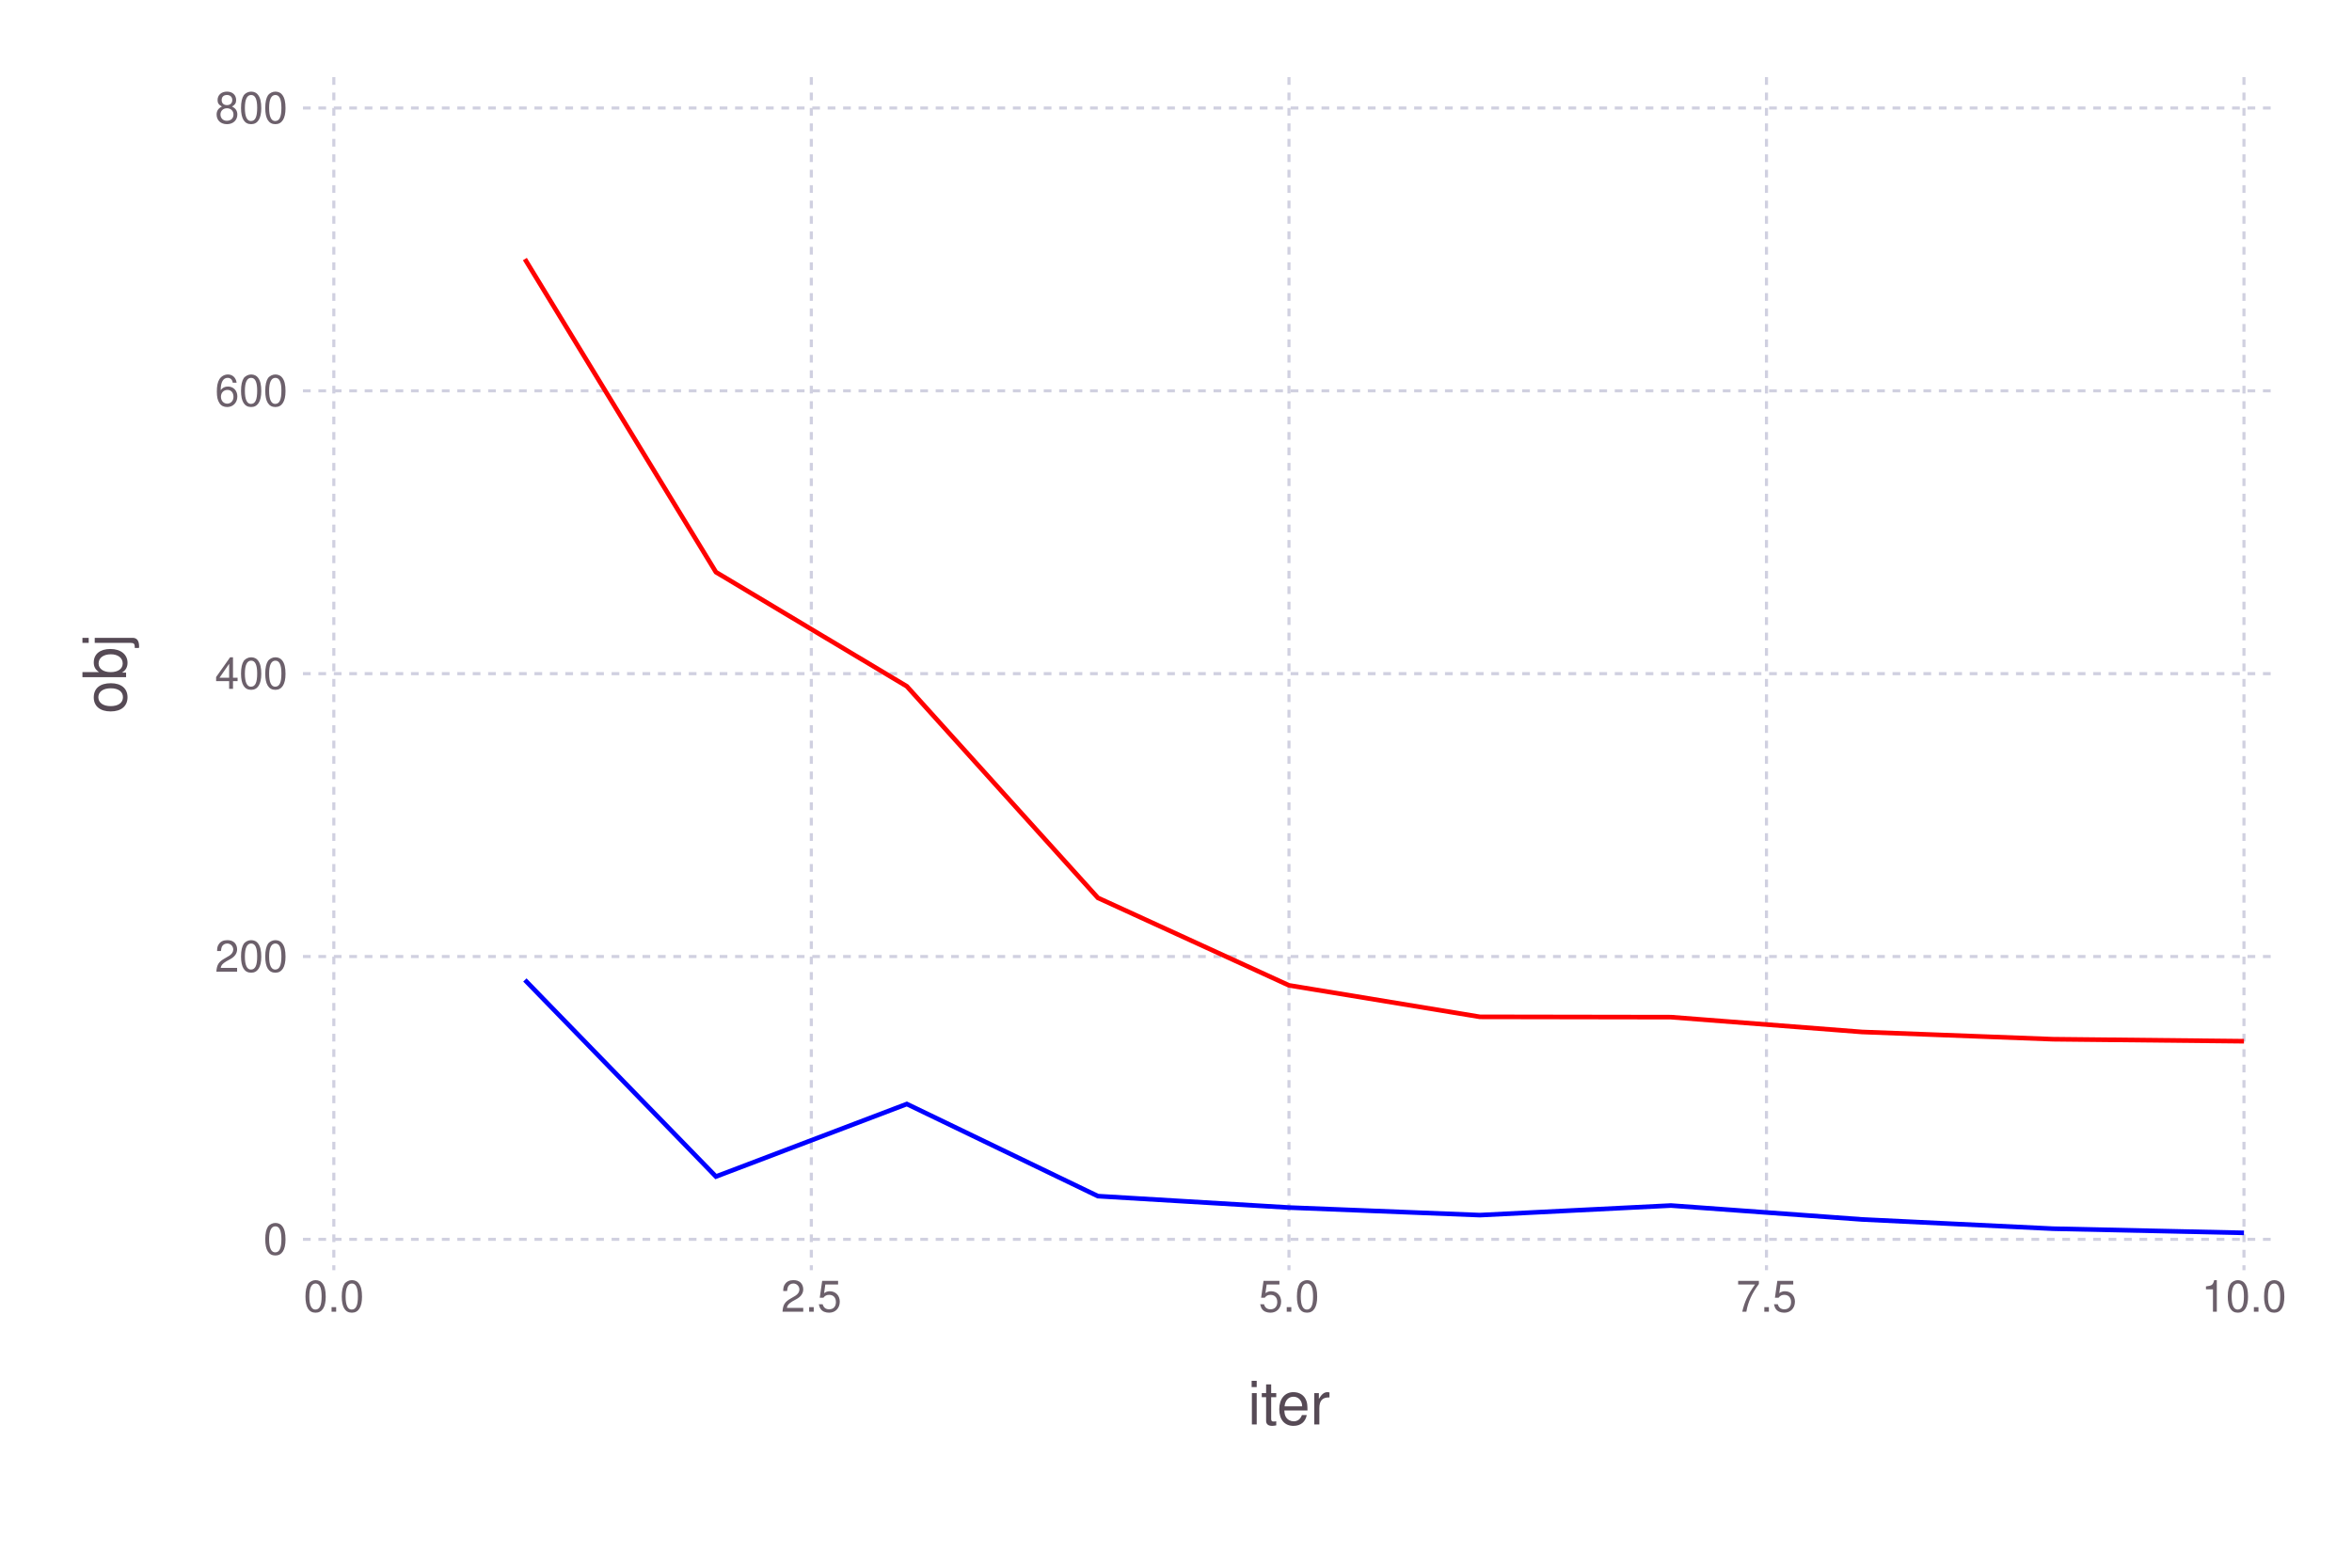
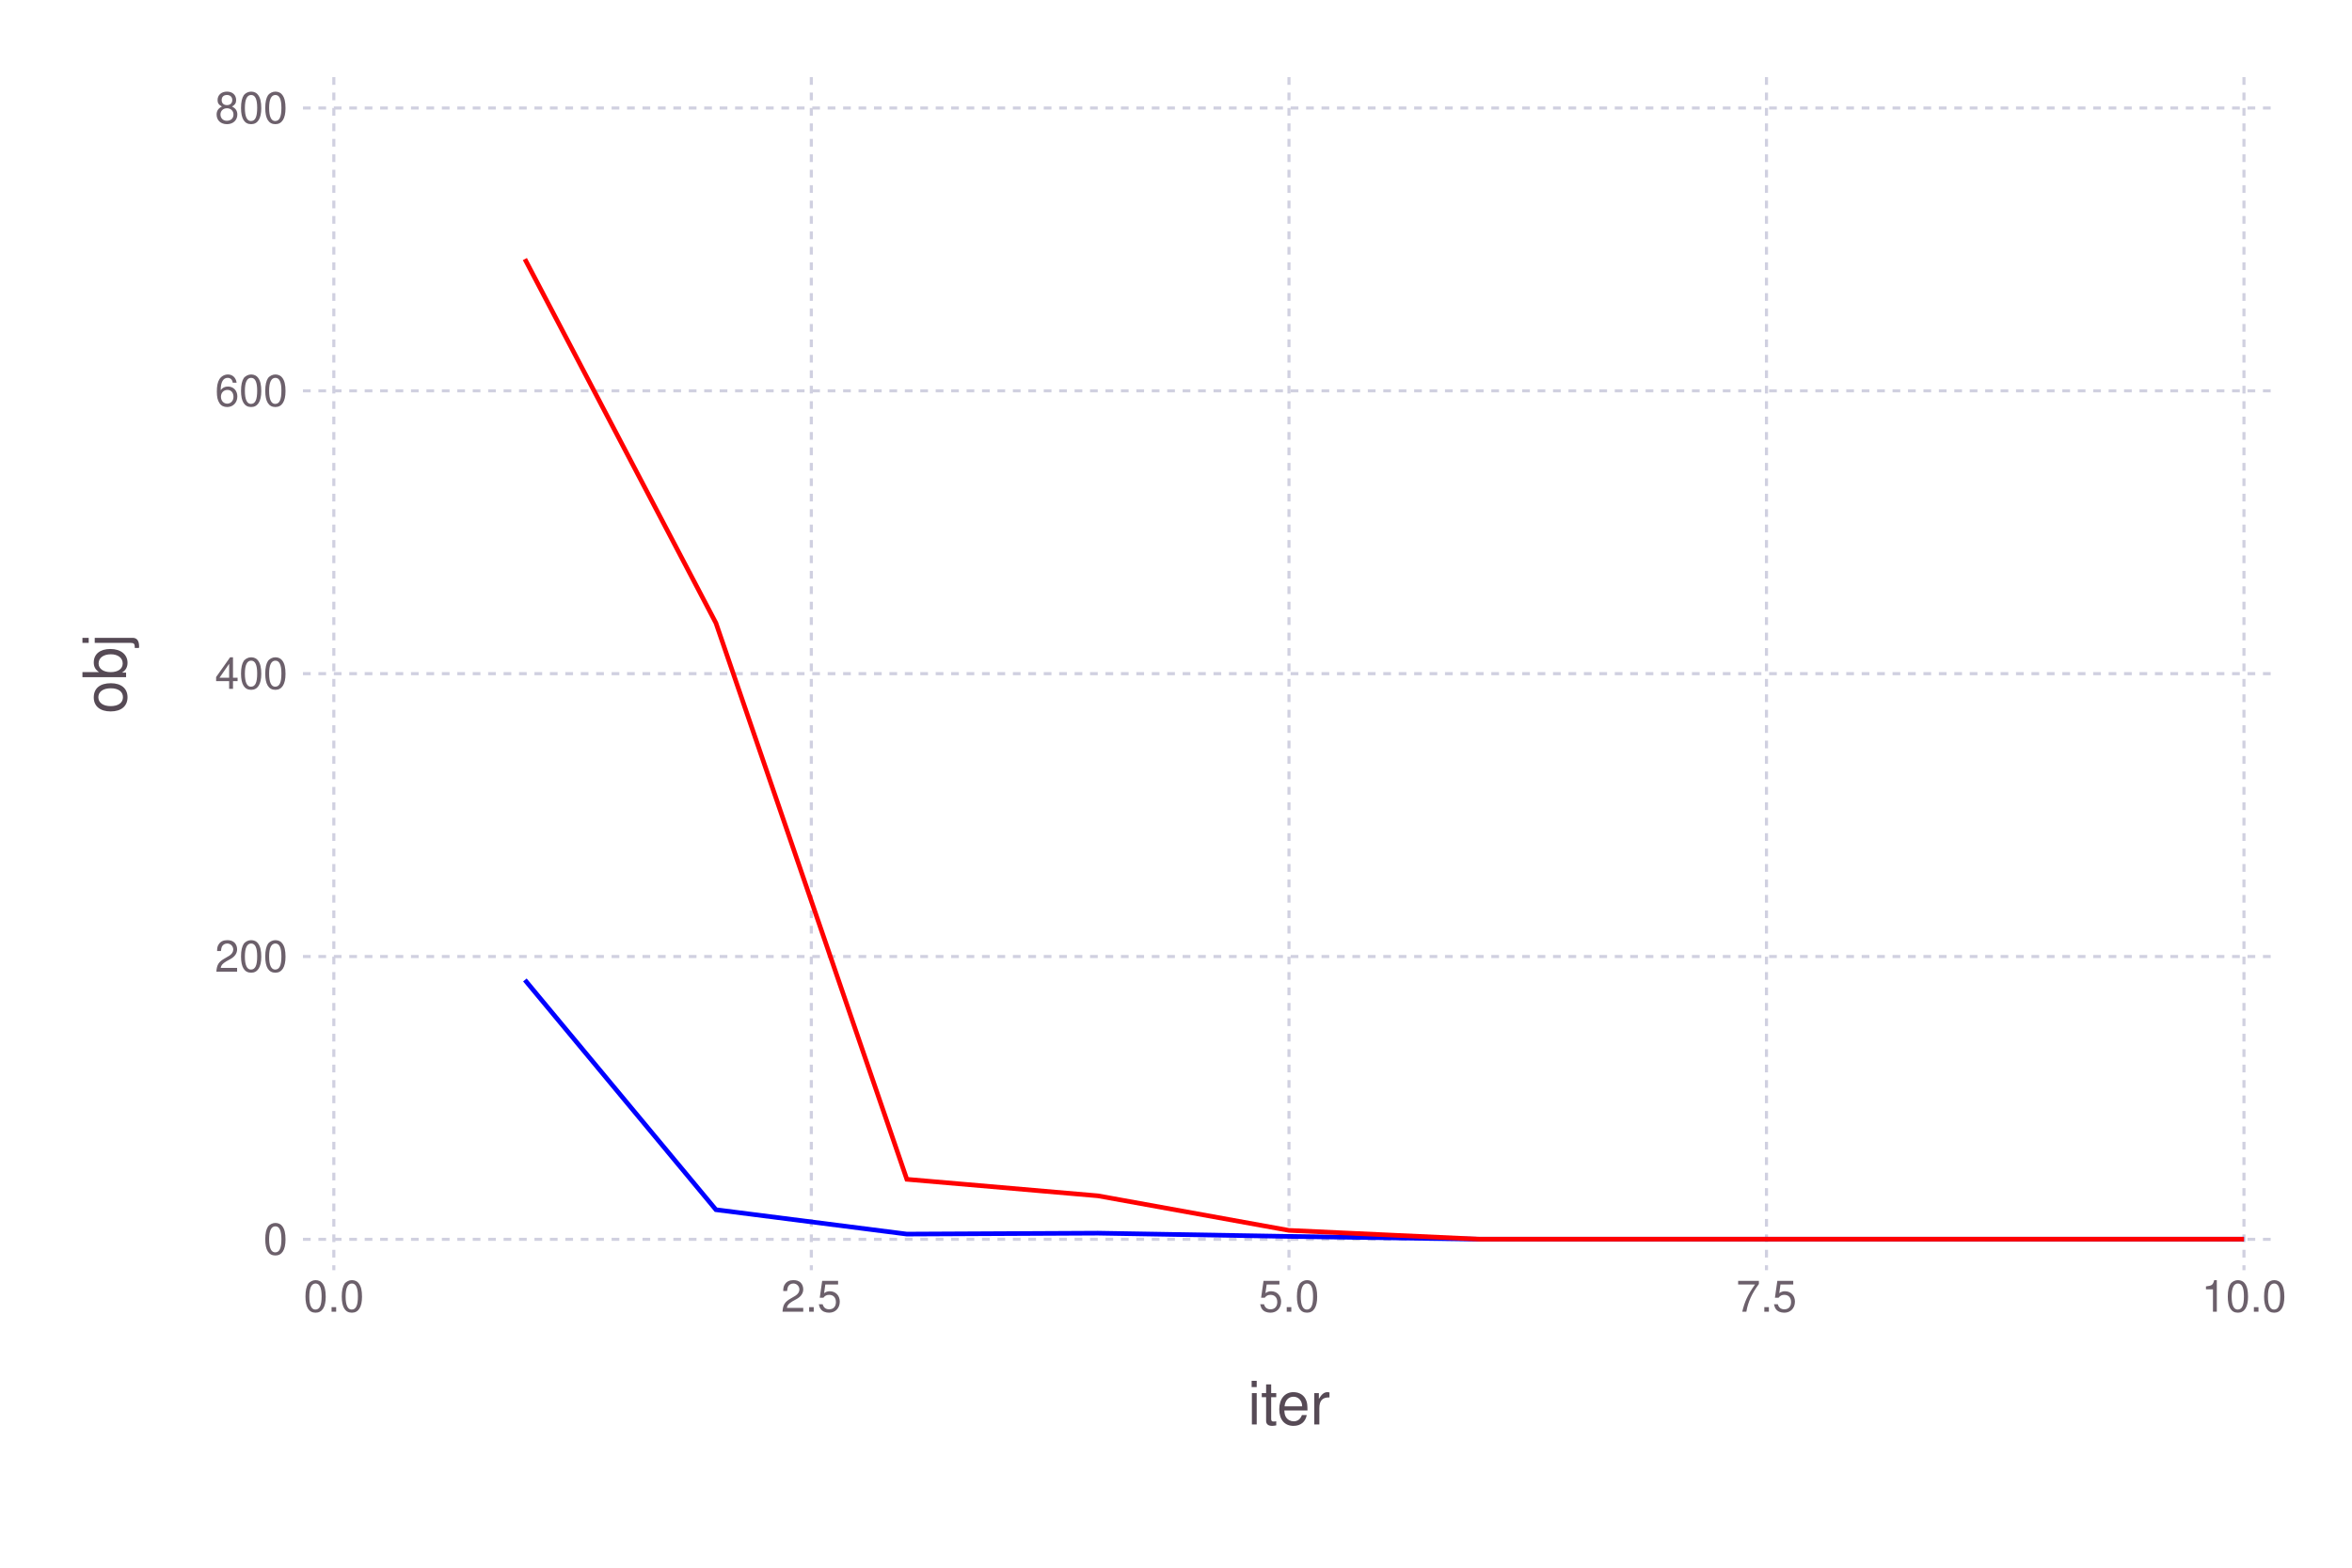
<svg xmlns="http://www.w3.org/2000/svg" version="1.2" width="152.4mm" height="101.6mm" viewBox="0 0 152.4 101.6" stroke="none" fill="#000000" stroke-width="0.3" font-size="3.88">
-   <g class="plotroot xscalable yscalable" id="img-d6c63ad1-1">
-     <g font-size="3.88" font-family="'PT Sans','Helvetica Neue','Helvetica',sans-serif" fill="#564A55" stroke="#000000" stroke-opacity="0.000" id="img-d6c63ad1-2">
+   <g class="plotroot xscalable yscalable" id="img-7bb1c52c-1">
+     <g font-size="3.88" font-family="'PT Sans','Helvetica Neue','Helvetica',sans-serif" fill="#564A55" stroke="#000000" stroke-opacity="0.000" id="img-7bb1c52c-2">
      <text x="83.52" y="89.99" text-anchor="middle" dy="0.6em">iter</text>
    </g>
-     <g class="guide xlabels" font-size="2.82" font-family="'PT Sans Caption','Helvetica Neue','Helvetica',sans-serif" fill="#6C606B" id="img-d6c63ad1-3">
+     <g class="guide xlabels" font-size="2.82" font-family="'PT Sans Caption','Helvetica Neue','Helvetica',sans-serif" fill="#6C606B" id="img-7bb1c52c-3">
      <text x="21.63" y="83.32" text-anchor="middle" dy="0.6em">0.0</text>
      <text x="52.57" y="83.32" text-anchor="middle" dy="0.6em">2.5</text>
      <text x="83.52" y="83.32" text-anchor="middle" dy="0.6em">5.0</text>
      <text x="114.46" y="83.32" text-anchor="middle" dy="0.6em">7.5</text>
      <text x="145.4" y="83.32" text-anchor="middle" dy="0.6em">10.0</text>
    </g>
-     <g clip-path="url(#img-d6c63ad1-4)">
-       <g id="img-d6c63ad1-5">
-         <g pointer-events="visible" opacity="1" fill="#000000" fill-opacity="0.000" stroke="#000000" stroke-opacity="0.000" class="guide background" id="img-d6c63ad1-6">
+     <g clip-path="url(#img-7bb1c52c-4)">
+       <g id="img-7bb1c52c-5">
+         <g pointer-events="visible" opacity="1" fill="#000000" fill-opacity="0.000" stroke="#000000" stroke-opacity="0.000" class="guide background" id="img-7bb1c52c-6">
          <rect x="19.63" y="5" width="127.77" height="77.32" />
        </g>
-         <g class="guide ygridlines xfixed" stroke-dasharray="0.5,0.5" stroke-width="0.2" stroke="#D0D0E0" id="img-d6c63ad1-7">
+         <g class="guide ygridlines xfixed" stroke-dasharray="0.5,0.5" stroke-width="0.2" stroke="#D0D0E0" id="img-7bb1c52c-7">
          <path fill="none" d="M19.63,80.32 L 147.4 80.32" />
          <path fill="none" d="M19.63,61.99 L 147.4 61.99" />
          <path fill="none" d="M19.63,43.66 L 147.4 43.66" />
          <path fill="none" d="M19.63,25.33 L 147.4 25.33" />
          <path fill="none" d="M19.63,7 L 147.4 7" />
        </g>
-         <g class="guide xgridlines yfixed" stroke-dasharray="0.5,0.5" stroke-width="0.2" stroke="#D0D0E0" id="img-d6c63ad1-8">
+         <g class="guide xgridlines yfixed" stroke-dasharray="0.5,0.5" stroke-width="0.2" stroke="#D0D0E0" id="img-7bb1c52c-8">
          <path fill="none" d="M21.63,5 L 21.63 82.32" />
          <path fill="none" d="M52.57,5 L 52.57 82.32" />
          <path fill="none" d="M83.52,5 L 83.52 82.32" />
          <path fill="none" d="M114.46,5 L 114.46 82.32" />
          <path fill="none" d="M145.4,5 L 145.4 82.32" />
        </g>
-         <g class="plotpanel" id="img-d6c63ad1-9">
-           <g stroke-width="0.3" fill="#000000" fill-opacity="0.000" class="geometry" stroke-dasharray="none" stroke="#0000FF" id="img-d6c63ad1-10">
-             <path fill="none" d="M34.01,63.51 L 46.39 76.25 58.76 71.55 71.14 77.52 83.52 78.26 95.89 78.75 108.27 78.13 120.65 79.03 133.02 79.63 145.4 79.9" />
+         <g class="plotpanel" id="img-7bb1c52c-9">
+           <g stroke-width="0.3" fill="#000000" fill-opacity="0.000" class="geometry" stroke-dasharray="none" stroke="#0000FF" id="img-7bb1c52c-10">
+             <path fill="none" d="M34.01,63.51 L 46.39 78.4 58.76 79.98 71.14 79.92 83.52 80.13 95.89 80.31 108.27 80.31 120.65 80.31 133.02 80.31 145.4 80.31" />
          </g>
-           <g stroke-width="0.3" fill="#000000" fill-opacity="0.000" class="geometry" stroke-dasharray="none" stroke="#FF0000" id="img-d6c63ad1-11">
-             <path fill="none" d="M34.01,16.79 L 46.39 37.08 58.76 44.48 71.14 58.19 83.52 63.86 95.89 65.9 108.27 65.92 120.65 66.88 133.02 67.35 145.4 67.48" />
+           <g stroke-width="0.3" fill="#000000" fill-opacity="0.000" class="geometry" stroke-dasharray="none" stroke="#FF0000" id="img-7bb1c52c-11">
+             <path fill="none" d="M34.01,16.79 L 46.39 40.38 58.76 76.43 71.14 77.5 83.52 79.74 95.89 80.31 108.27 80.31 120.65 80.31 133.02 80.31 145.4 80.31" />
          </g>
        </g>
      </g>
    </g>
-     <g class="guide ylabels" font-size="2.82" font-family="'PT Sans Caption','Helvetica Neue','Helvetica',sans-serif" fill="#6C606B" id="img-d6c63ad1-12">
+     <g class="guide ylabels" font-size="2.82" font-family="'PT Sans Caption','Helvetica Neue','Helvetica',sans-serif" fill="#6C606B" id="img-7bb1c52c-12">
      <text x="18.63" y="80.32" text-anchor="end" dy="0.35em">0</text>
      <text x="18.63" y="61.99" text-anchor="end" dy="0.35em">200</text>
      <text x="18.63" y="43.66" text-anchor="end" dy="0.35em">400</text>
      <text x="18.63" y="25.33" text-anchor="end" dy="0.35em">600</text>
      <text x="18.63" y="7" text-anchor="end" dy="0.35em">800</text>
    </g>
-     <g font-size="3.88" font-family="'PT Sans','Helvetica Neue','Helvetica',sans-serif" fill="#564A55" stroke="#000000" stroke-opacity="0.000" id="img-d6c63ad1-13">
+     <g font-size="3.88" font-family="'PT Sans','Helvetica Neue','Helvetica',sans-serif" fill="#564A55" stroke="#000000" stroke-opacity="0.000" id="img-7bb1c52c-13">
      <text x="8.81" y="41.66" text-anchor="middle" dy="0.35em" transform="rotate(-90, 8.81, 43.66)">obj</text>
    </g>
  </g>
  <defs>
-     <clipPath id="img-d6c63ad1-4">
+     <clipPath id="img-7bb1c52c-4">
      <path d="M19.63,5 L 147.4 5 147.4 82.32 19.63 82.32" />
    </clipPath>
  </defs>
</svg>
